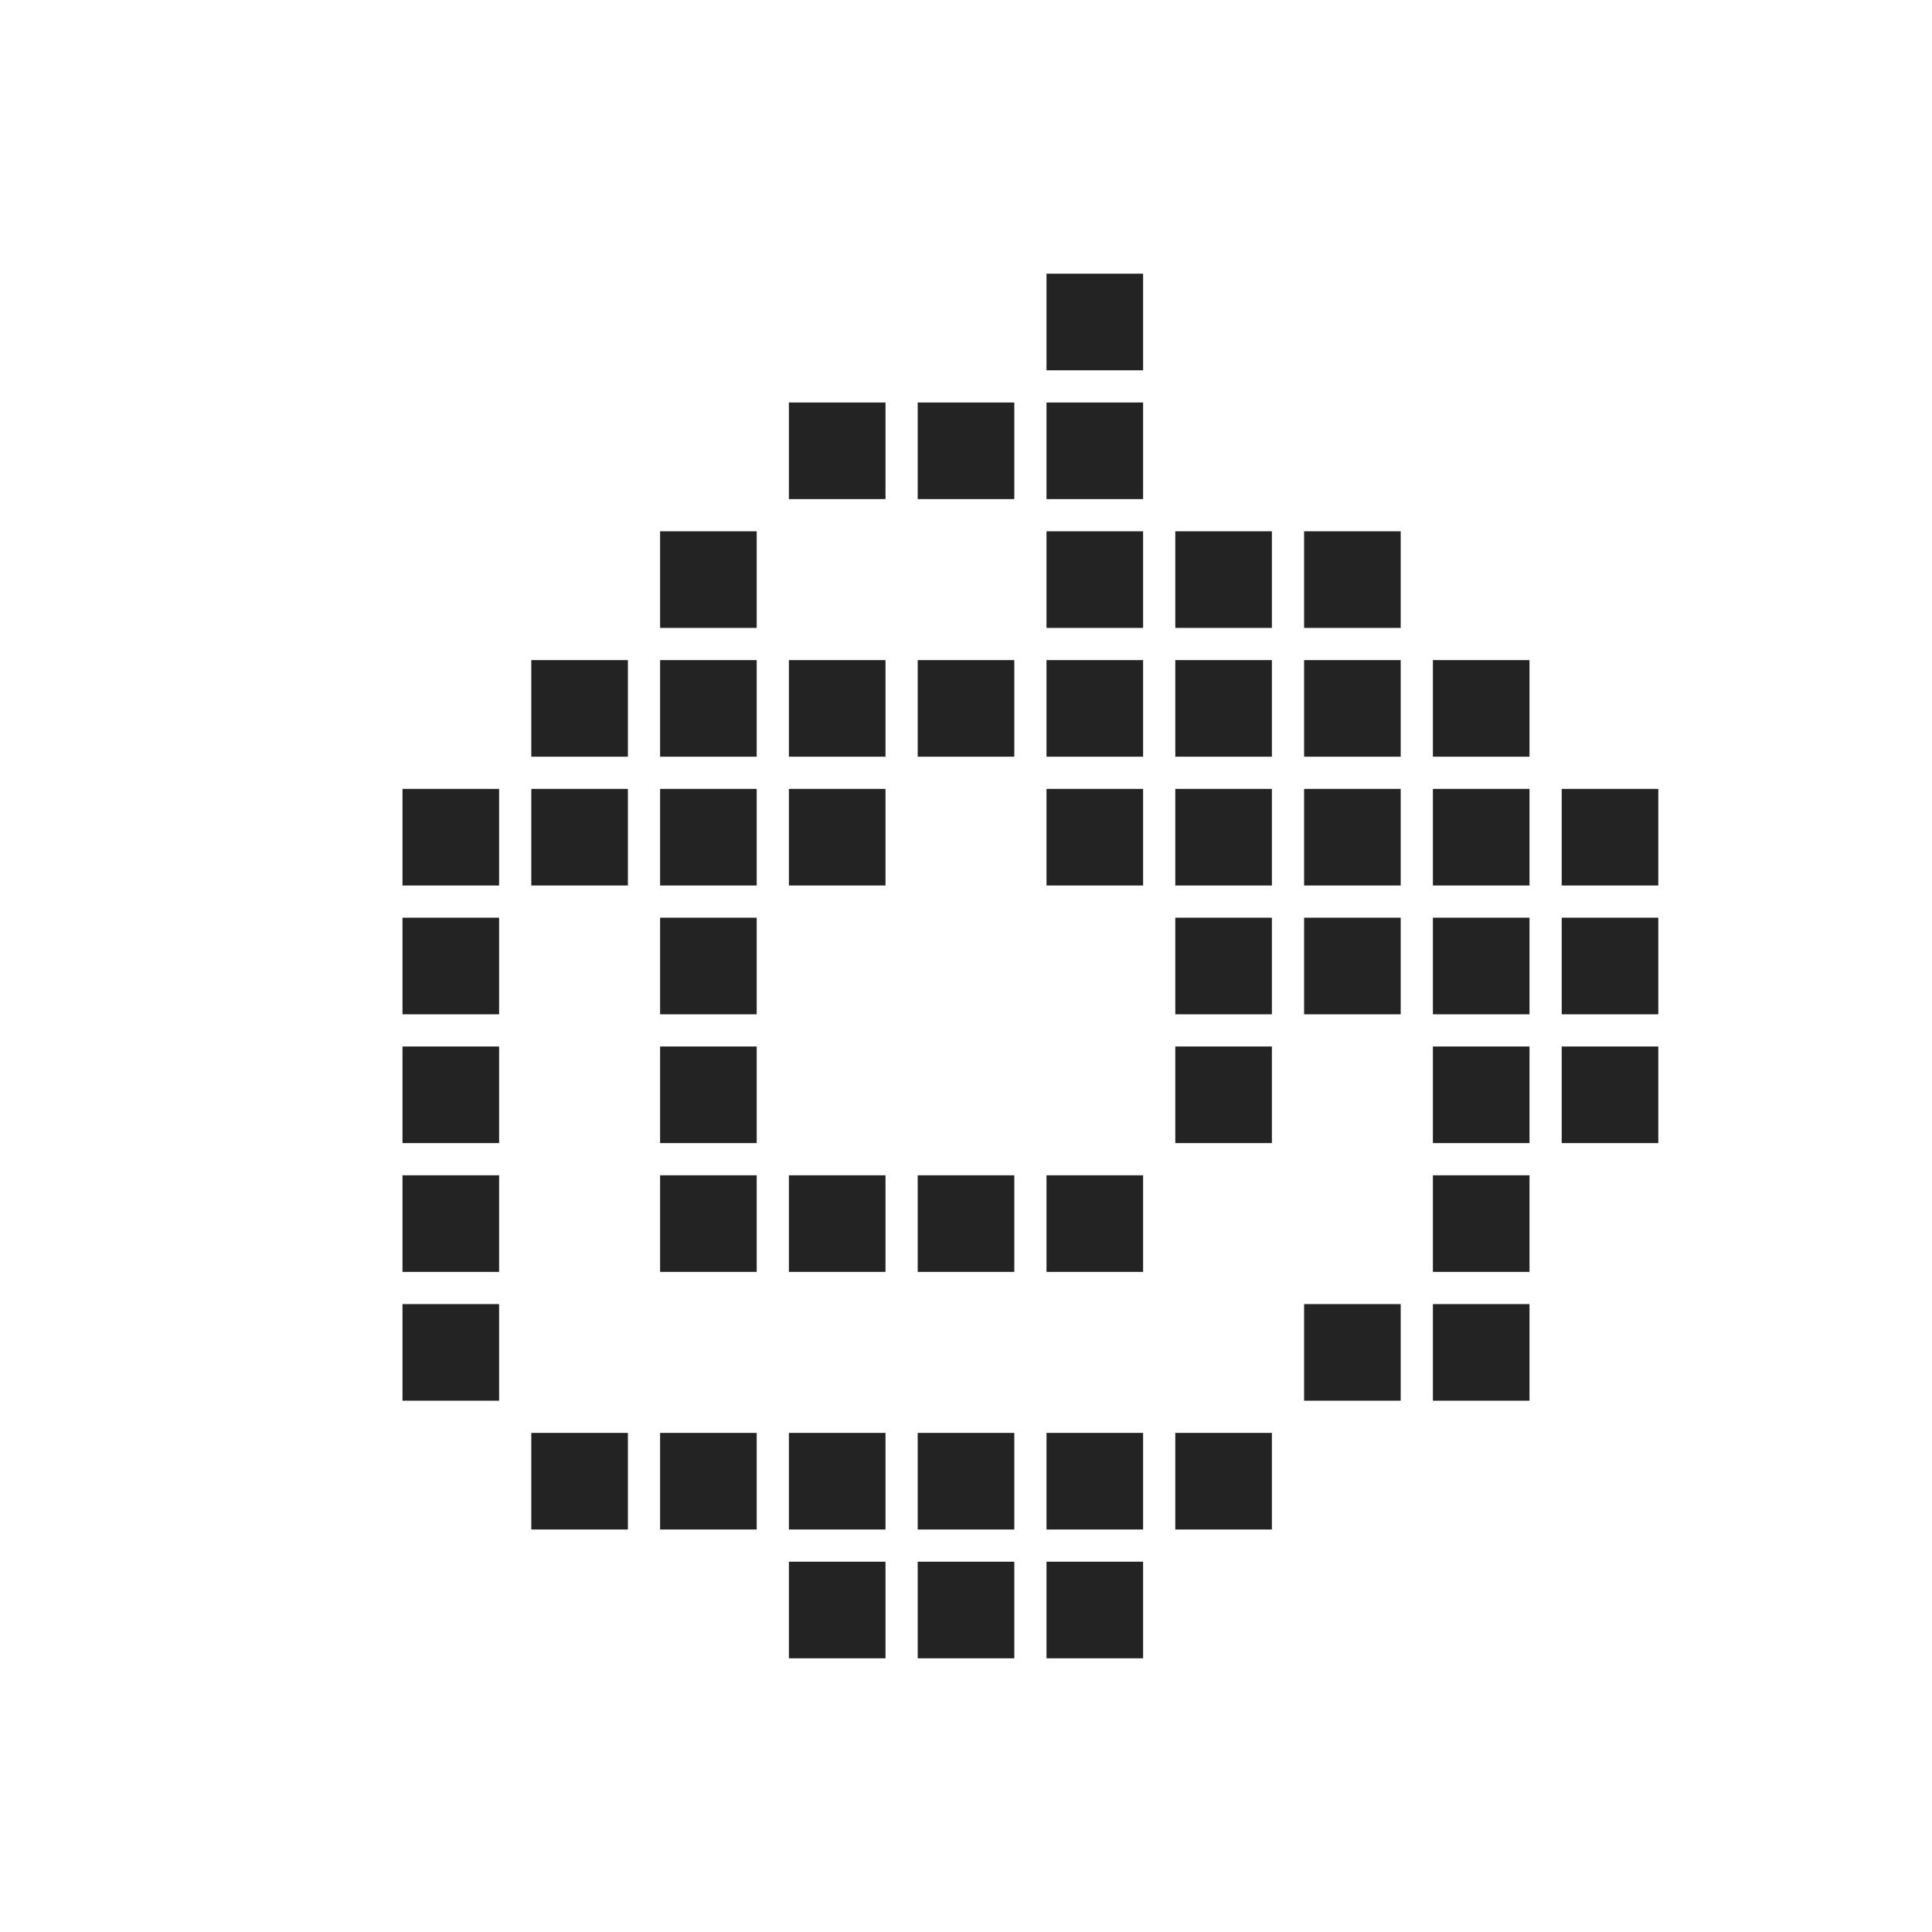
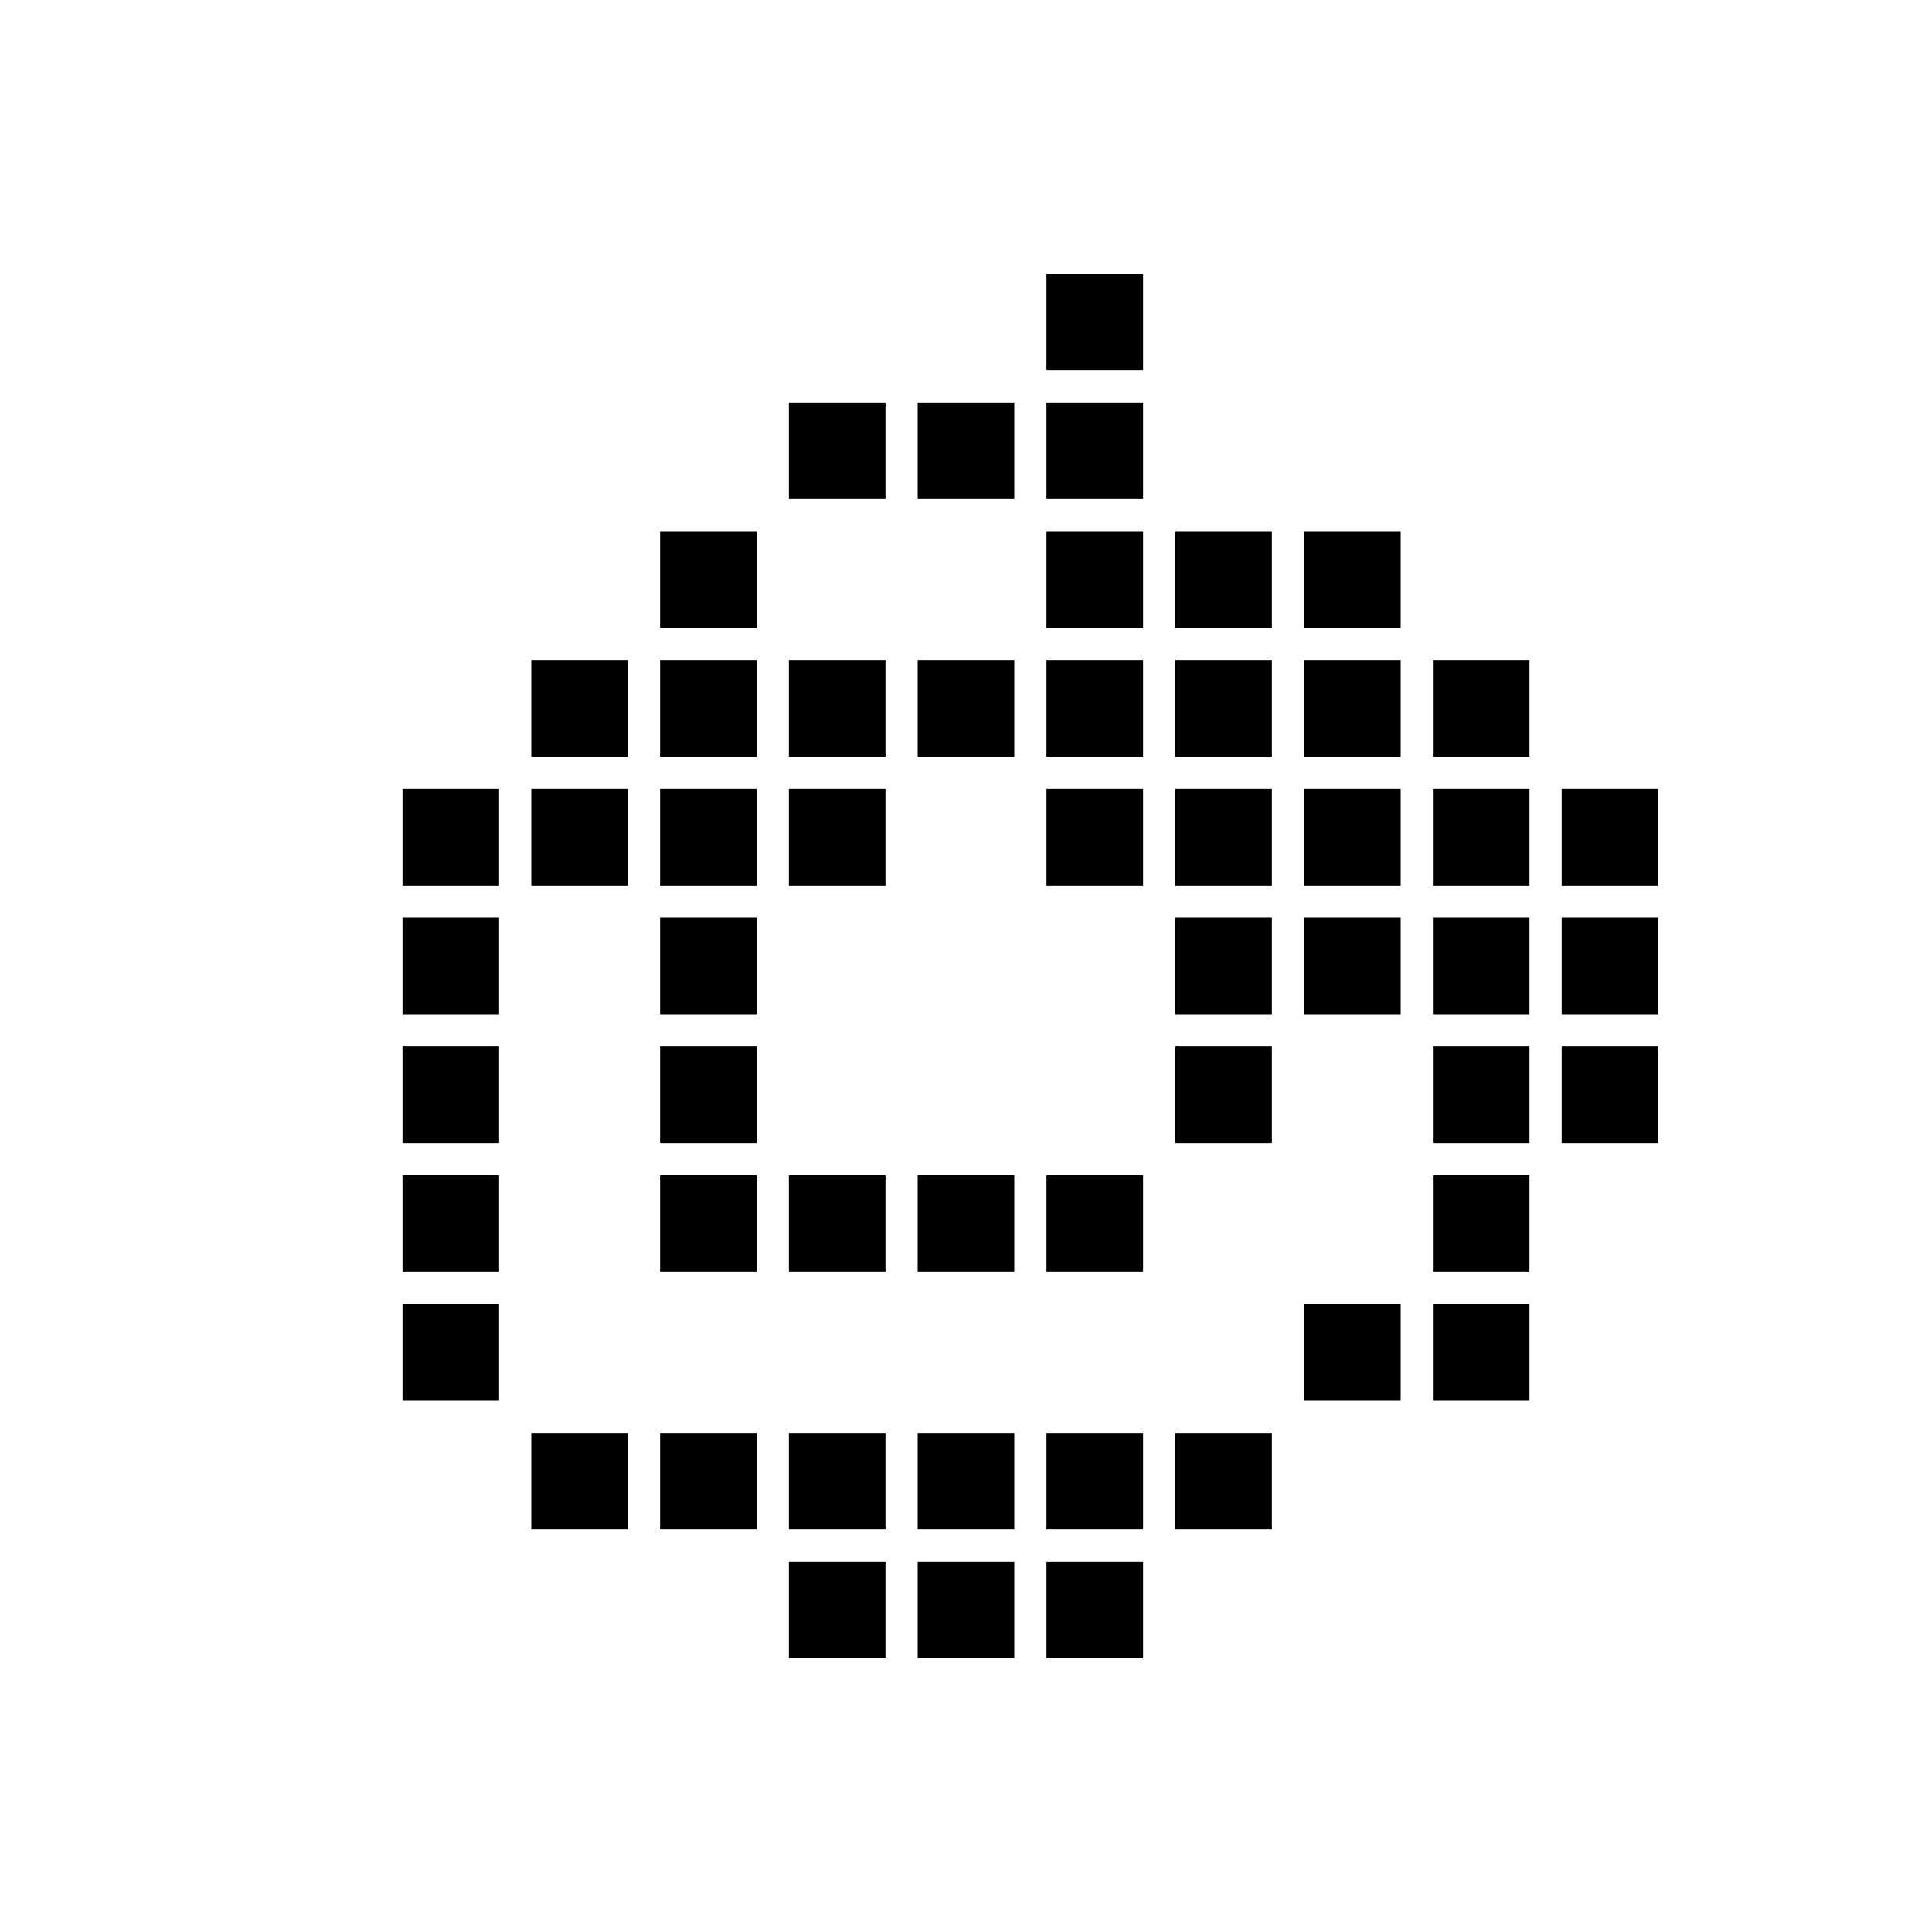
<svg xmlns="http://www.w3.org/2000/svg" viewBox="0 0 120 120" width="120" height="120">
-   <path transform="translate(60 60)" fill="#232323" d="M5 -43L11 -43L11 -37L5 -37ZM-11 -35L-5 -35L-5 -29L-11 -29ZM-3 -35L3 -35L3 -29L-3 -29ZM5 -35L11 -35L11 -29L5 -29ZM-19 -27L-13 -27L-13 -21L-19 -21ZM5 -27L11 -27L11 -21L5 -21ZM13 -27L19 -27L19 -21L13 -21ZM21 -27L27 -27L27 -21L21 -21ZM-27 -19L-21 -19L-21 -13L-27 -13ZM-19 -19L-13 -19L-13 -13L-19 -13ZM-11 -19L-5 -19L-5 -13L-11 -13ZM-3 -19L3 -19L3 -13L-3 -13ZM5 -19L11 -19L11 -13L5 -13ZM13 -19L19 -19L19 -13L13 -13ZM21 -19L27 -19L27 -13L21 -13ZM29 -19L35 -19L35 -13L29 -13ZM-35 -11L-29 -11L-29 -5L-35 -5ZM-27 -11L-21 -11L-21 -5L-27 -5ZM-19 -11L-13 -11L-13 -5L-19 -5ZM-11 -11L-5 -11L-5 -5L-11 -5ZM5 -11L11 -11L11 -5L5 -5ZM13 -11L19 -11L19 -5L13 -5ZM21 -11L27 -11L27 -5L21 -5ZM29 -11L35 -11L35 -5L29 -5ZM37 -11L43 -11L43 -5L37 -5ZM-35 -3L-29 -3L-29 3L-35 3ZM-19 -3L-13 -3L-13 3L-19 3ZM13 -3L19 -3L19 3L13 3ZM21 -3L27 -3L27 3L21 3ZM29 -3L35 -3L35 3L29 3ZM37 -3L43 -3L43 3L37 3ZM-35 5L-29 5L-29 11L-35 11ZM-19 5L-13 5L-13 11L-19 11ZM13 5L19 5L19 11L13 11ZM29 5L35 5L35 11L29 11ZM37 5L43 5L43 11L37 11ZM-35 13L-29 13L-29 19L-35 19ZM-19 13L-13 13L-13 19L-19 19ZM-11 13L-5 13L-5 19L-11 19ZM-3 13L3 13L3 19L-3 19ZM5 13L11 13L11 19L5 19ZM29 13L35 13L35 19L29 19ZM-35 21L-29 21L-29 27L-35 27ZM21 21L27 21L27 27L21 27ZM29 21L35 21L35 27L29 27ZM-27 29L-21 29L-21 35L-27 35ZM-19 29L-13 29L-13 35L-19 35ZM-11 29L-5 29L-5 35L-11 35ZM-3 29L3 29L3 35L-3 35ZM5 29L11 29L11 35L5 35ZM13 29L19 29L19 35L13 35ZM-11 37L-5 37L-5 43L-11 43ZM-3 37L3 37L3 43L-3 43ZM5 37L11 37L11 43L5 43Z" />
+   <path transform="translate(60 60)" fill="currentColor" d="M5 -43L11 -43L11 -37L5 -37ZM-11 -35L-5 -35L-5 -29L-11 -29ZM-3 -35L3 -35L3 -29L-3 -29ZM5 -35L11 -35L11 -29L5 -29ZM-19 -27L-13 -27L-13 -21L-19 -21ZM5 -27L11 -27L11 -21L5 -21ZM13 -27L19 -27L19 -21L13 -21ZM21 -27L27 -27L27 -21L21 -21ZM-27 -19L-21 -19L-21 -13L-27 -13ZM-19 -19L-13 -19L-13 -13L-19 -13ZM-11 -19L-5 -19L-5 -13L-11 -13ZM-3 -19L3 -19L3 -13L-3 -13ZM5 -19L11 -19L11 -13L5 -13ZM13 -19L19 -19L19 -13L13 -13ZM21 -19L27 -19L27 -13L21 -13ZM29 -19L35 -19L35 -13L29 -13ZM-35 -11L-29 -11L-29 -5L-35 -5ZM-27 -11L-21 -11L-21 -5L-27 -5ZM-19 -11L-13 -11L-13 -5L-19 -5ZM-11 -11L-5 -11L-5 -5L-11 -5ZM5 -11L11 -11L11 -5L5 -5ZM13 -11L19 -11L19 -5L13 -5ZM21 -11L27 -11L27 -5L21 -5ZM29 -11L35 -11L35 -5L29 -5ZM37 -11L43 -11L43 -5L37 -5ZM-35 -3L-29 -3L-29 3L-35 3ZM-19 -3L-13 -3L-13 3L-19 3ZM13 -3L19 -3L19 3L13 3ZM21 -3L27 -3L27 3L21 3ZM29 -3L35 -3L35 3L29 3ZM37 -3L43 -3L43 3L37 3ZM-35 5L-29 5L-29 11L-35 11ZM-19 5L-13 5L-13 11L-19 11ZM13 5L19 5L19 11L13 11ZM29 5L35 5L35 11L29 11ZM37 5L43 5L43 11L37 11ZM-35 13L-29 13L-29 19L-35 19ZM-19 13L-13 13L-13 19L-19 19ZM-11 13L-5 13L-5 19L-11 19ZM-3 13L3 13L3 19L-3 19ZM5 13L11 13L11 19L5 19ZM29 13L35 13L35 19L29 19ZM-35 21L-29 21L-29 27L-35 27ZM21 21L27 21L27 27L21 27ZM29 21L35 21L35 27L29 27ZM-27 29L-21 29L-21 35L-27 35ZM-19 29L-13 29L-13 35L-19 35ZM-11 29L-5 29L-5 35L-11 35ZM-3 29L3 29L3 35L-3 35ZM5 29L11 29L11 35L5 35ZM13 29L19 29L19 35L13 35ZM-11 37L-5 37L-5 43L-11 43ZM-3 37L3 37L3 43L-3 43ZM5 37L11 37L11 43L5 43Z" />
</svg>
